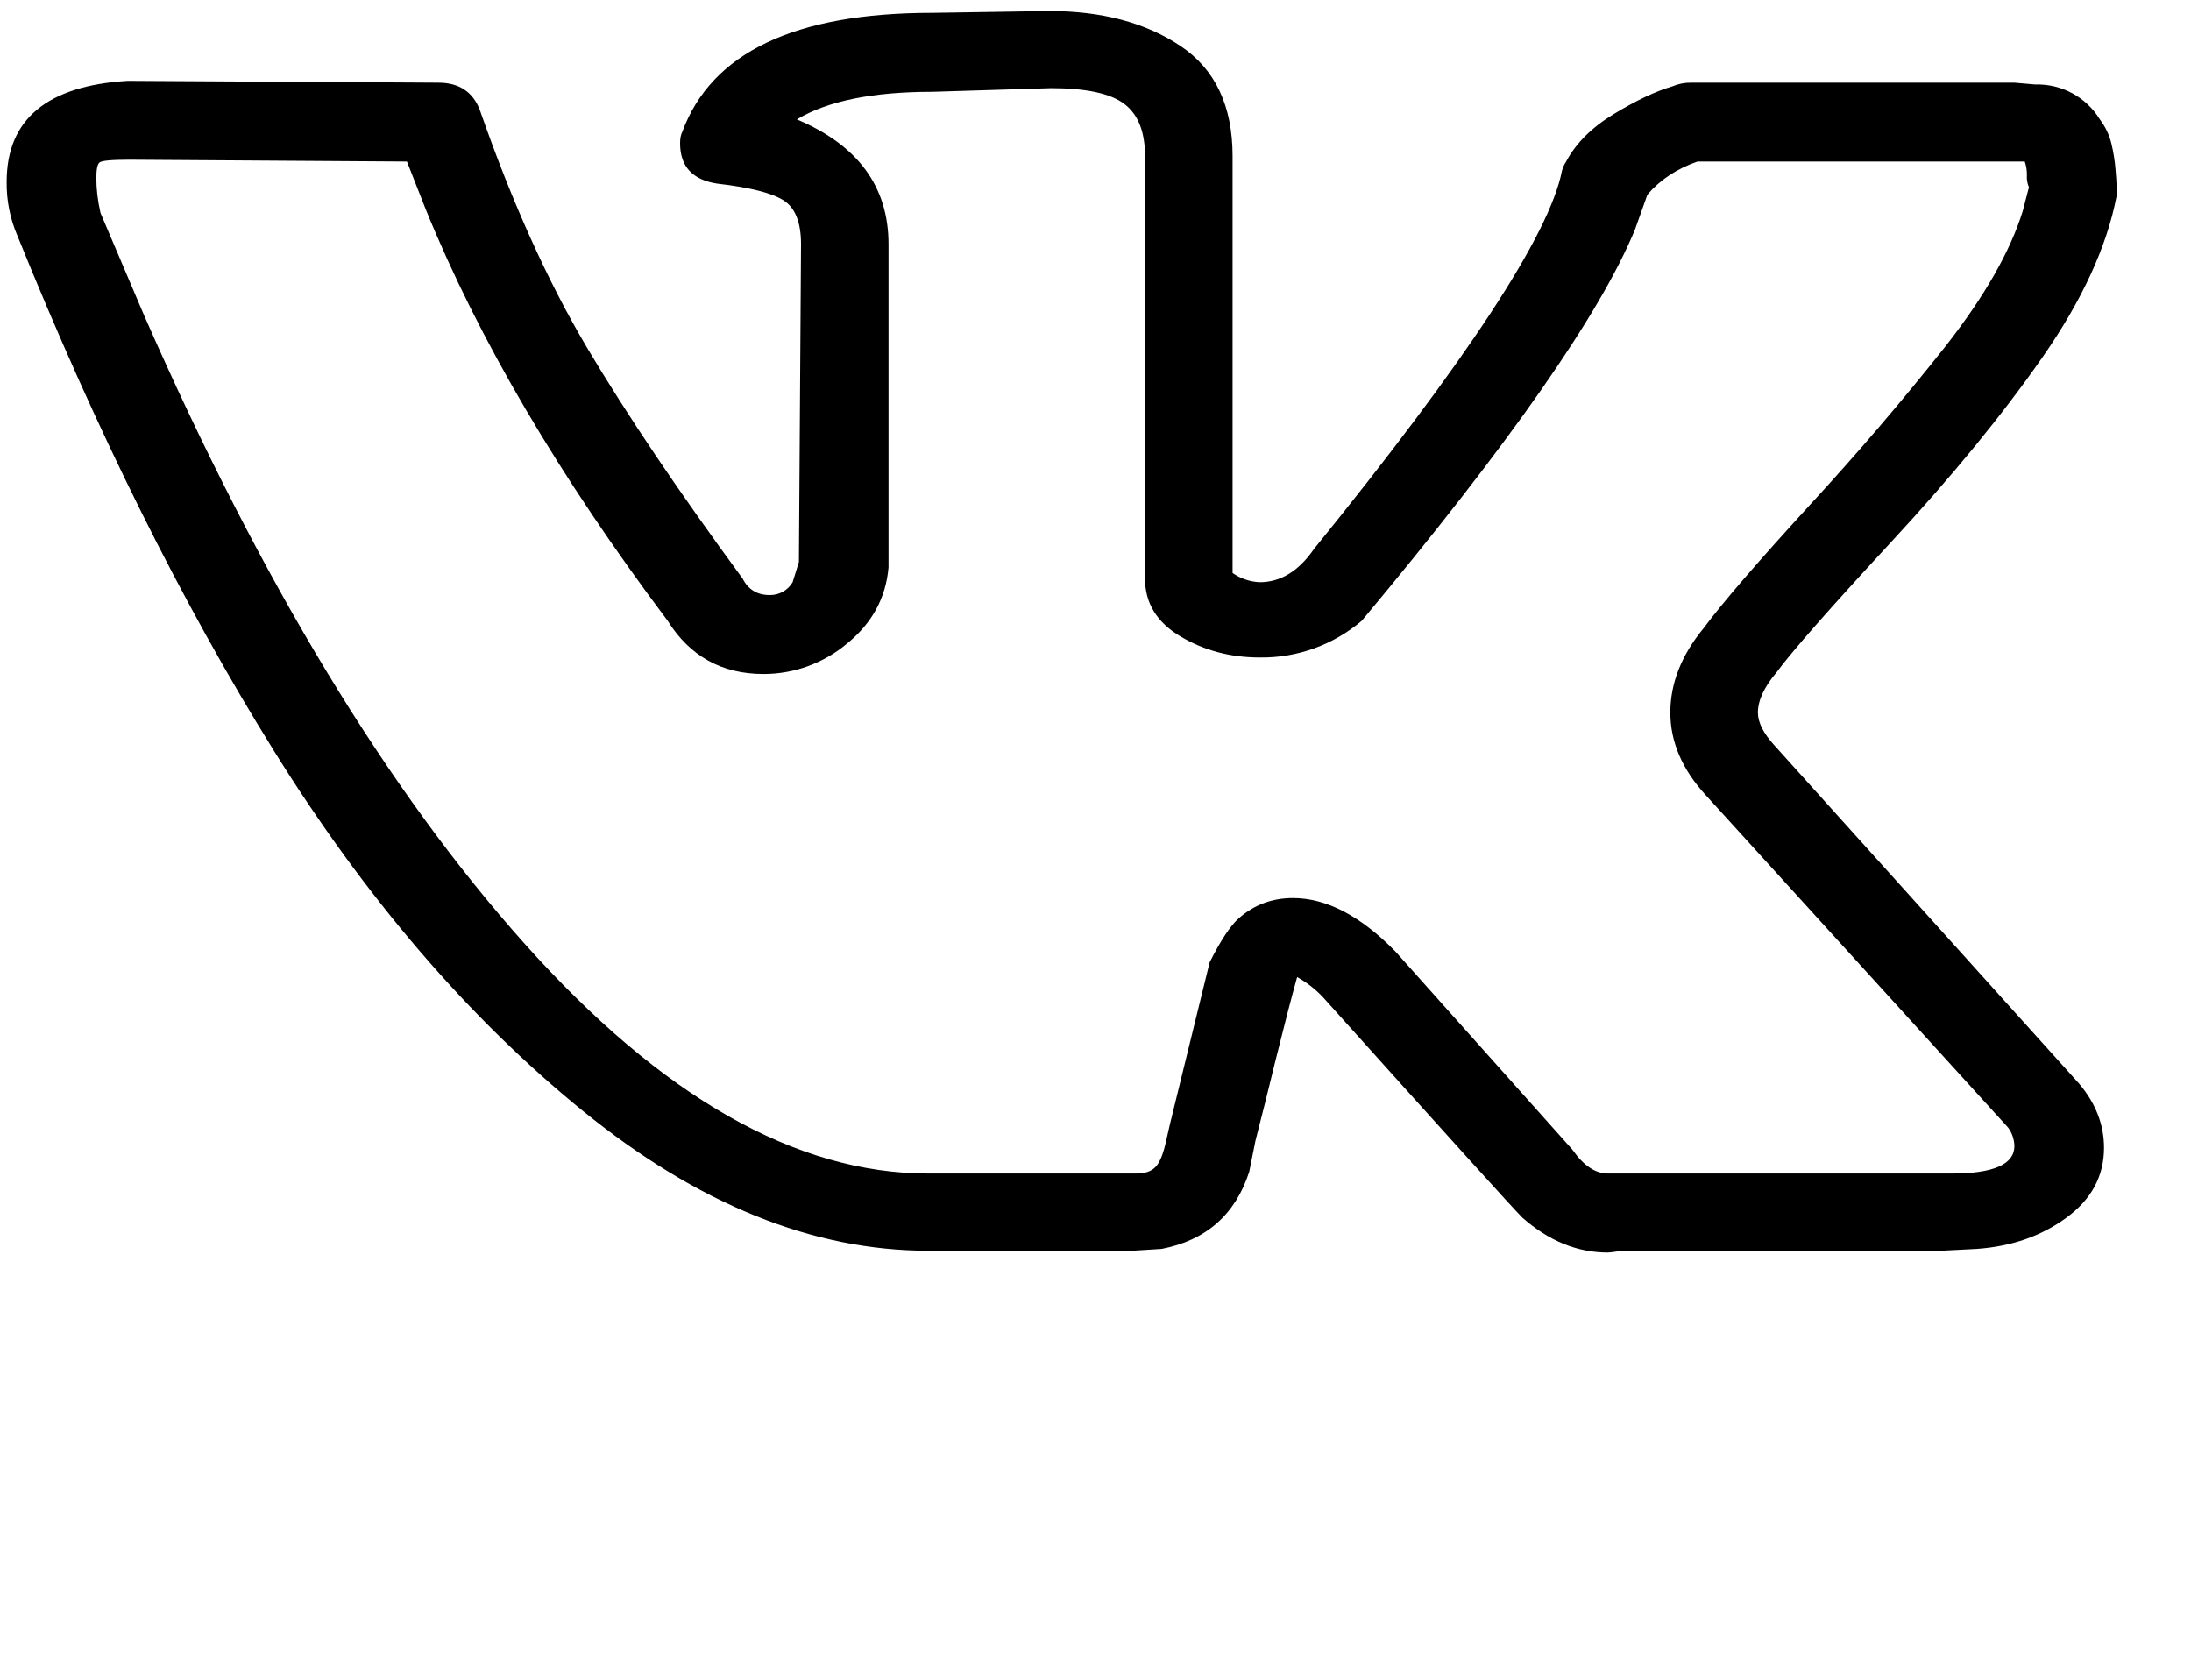
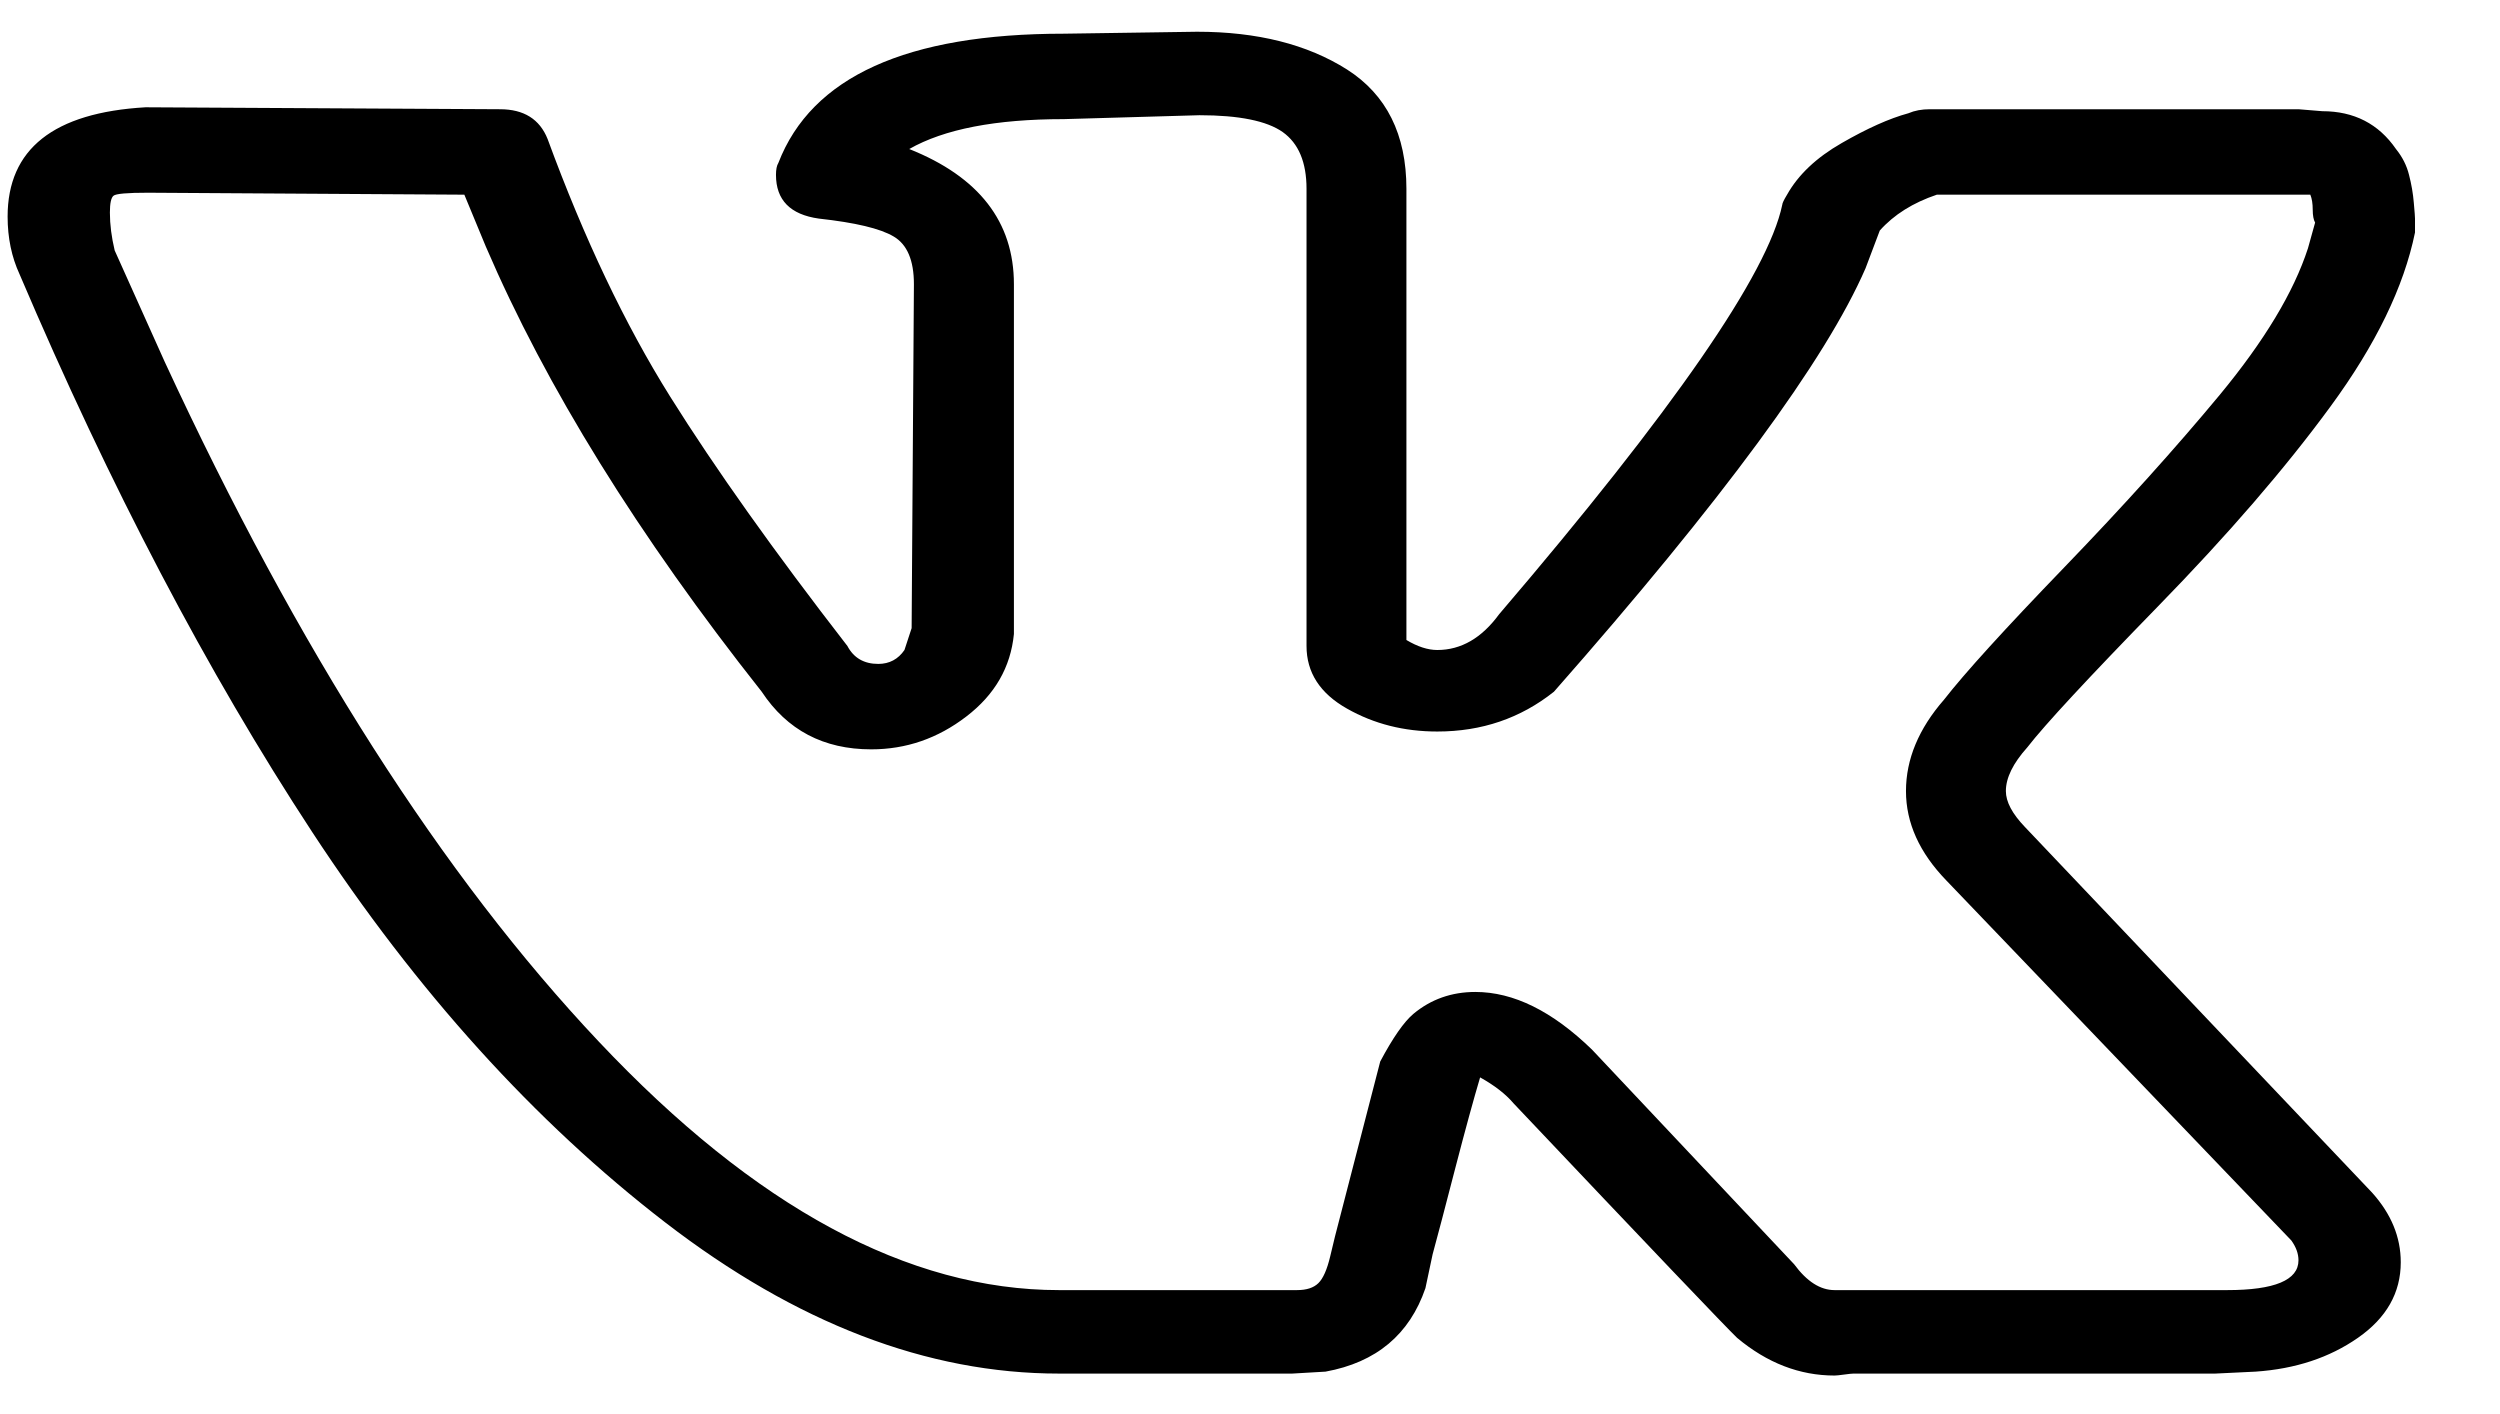
- <svg xmlns="http://www.w3.org/2000/svg" viewBox="0 0 30 23">
-   <path d="M.091 2.49c0-.855.552-1.316 1.656-1.383l4.254.025c.285 0 .475.126.57.377.438 1.258.928 2.343 1.47 3.257.543.913 1.252 1.965 2.127 3.156.076.15.2.226.371.226a.356.356 0 0 0 .314-.176l.086-.277.029-4.35c0-.302-.081-.503-.243-.604-.162-.1-.462-.176-.9-.226-.342-.05-.513-.235-.513-.553 0-.067.01-.118.028-.151C9.74.72 10.882.176 12.766.176l1.599-.025c.723 0 1.322.16 1.798.478.476.318.714.821.714 1.509v5.708a.707.707 0 0 0 .37.126c.286 0 .534-.15.743-.453 2.093-2.581 3.226-4.308 3.397-5.18a.41.41 0 0 1 .057-.126c.133-.251.352-.47.657-.654.304-.184.57-.31.799-.377a.63.63 0 0 1 .257-.05h4.425l.285.025a1 1 0 0 1 .885.478c.076.1.128.21.157.327.029.117.047.234.057.352.01.117.014.184.014.201v.176c-.133.687-.47 1.42-1.013 2.2-.543.78-1.232 1.623-2.07 2.528-.837.905-1.36 1.5-1.57 1.785-.171.202-.257.386-.257.554 0 .134.076.285.229.452l4.168 4.627c.228.269.342.562.342.88 0 .386-.171.705-.514.956-.342.252-.752.394-1.227.428l-.486.025h-4.339c-.019 0-.057.004-.114.012a.988.988 0 0 1-.114.013c-.419 0-.809-.16-1.17-.478-.134-.134-1.028-1.123-2.684-2.967a1.457 1.457 0 0 0-.4-.327c-.075.268-.175.654-.3 1.157a83.81 83.81 0 0 1-.27 1.081l-.086.428c-.19.586-.59.938-1.199 1.056l-.4.025H12.71c-1.58 0-3.154-.637-4.725-1.911-1.57-1.274-2.983-2.922-4.239-4.942C2.49 8.253 1.32 5.902.235 3.22a1.804 1.804 0 0 1-.144-.73Zm17.157 6.513c-.4 0-.762-.096-1.085-.289-.324-.193-.485-.457-.485-.792V2.138c0-.335-.095-.574-.286-.717-.19-.142-.523-.214-.999-.214l-1.627.05c-.818 0-1.437.126-1.855.378.837.352 1.255.922 1.255 1.71V7.77c-.037.42-.228.767-.57 1.044a1.774 1.774 0 0 1-1.142.415c-.571 0-1.009-.244-1.313-.73-1.485-1.978-2.589-3.856-3.312-5.633l-.257-.654-3.796-.025c-.248 0-.386.013-.414.038-.029.025-.043.096-.043.214 0 .15.019.31.057.477l.6 1.409c1.598 3.638 3.335 6.505 5.21 8.6 1.874 2.096 3.715 3.144 5.523 3.144h2.854c.115 0 .2-.03.257-.088.058-.059.105-.172.143-.34l.057-.251.543-2.213c.152-.302.285-.503.4-.604.209-.184.456-.276.741-.276.457 0 .924.243 1.4.729l2.426 2.716c.152.218.314.327.485.327h4.71c.571 0 .857-.126.857-.377a.444.444 0 0 0-.086-.252l-4.14-4.552c-.323-.352-.485-.729-.485-1.131 0-.403.153-.788.457-1.157.248-.335.728-.893 1.442-1.673a38.176 38.176 0 0 0 1.87-2.187c.532-.68.884-1.295 1.056-1.849l.085-.327a.347.347 0 0 1-.028-.163.538.538 0 0 0-.029-.189h-4.482c-.285.1-.513.252-.685.453l-.17.478C21.91 4.3 20.663 6.086 18.646 8.5a2.11 2.11 0 0 1-1.4.503Z" />
+ <svg xmlns="http://www.w3.org/2000/svg" viewBox="0 0 23 13">
+   <path d="M0.07 1.993C0.07 1.371 0.493 1.036 1.339 0.987L4.6 1.005C4.819 1.005 4.965 1.096 5.038 1.279C5.374 2.194 5.749 2.983 6.165 3.648C6.581 4.312 7.125 5.077 7.796 5.943C7.854 6.053 7.949 6.108 8.08 6.108C8.182 6.108 8.263 6.065 8.321 5.98L8.387 5.779L8.408 2.615C8.408 2.395 8.346 2.249 8.222 2.176C8.098 2.102 7.869 2.048 7.533 2.011C7.27 1.974 7.139 1.84 7.139 1.609C7.139 1.56 7.146 1.523 7.161 1.499C7.467 0.706 8.343 0.31 9.787 0.31L11.013 0.292C11.567 0.292 12.027 0.408 12.392 0.639C12.756 0.871 12.939 1.237 12.939 1.737V5.888C13.041 5.949 13.136 5.98 13.223 5.98C13.442 5.98 13.632 5.87 13.792 5.651C15.397 3.773 16.265 2.517 16.397 1.883C16.397 1.871 16.411 1.84 16.441 1.791C16.543 1.609 16.71 1.45 16.944 1.316C17.177 1.182 17.381 1.09 17.557 1.042C17.615 1.017 17.681 1.005 17.754 1.005H21.146L21.365 1.023C21.657 1.023 21.883 1.139 22.043 1.371C22.102 1.444 22.142 1.523 22.163 1.609C22.185 1.694 22.2 1.779 22.207 1.865C22.215 1.95 22.218 1.999 22.218 2.011V2.139C22.116 2.639 21.857 3.172 21.441 3.739C21.026 4.306 20.497 4.919 19.855 5.577C19.213 6.236 18.811 6.669 18.651 6.876C18.52 7.022 18.454 7.156 18.454 7.278C18.454 7.376 18.512 7.486 18.629 7.608L21.824 10.973C21.999 11.168 22.087 11.381 22.087 11.613C22.087 11.893 21.956 12.125 21.693 12.308C21.43 12.491 21.117 12.594 20.752 12.619L20.38 12.637H17.053C17.039 12.637 17.009 12.64 16.966 12.646C16.922 12.652 16.893 12.655 16.878 12.655C16.557 12.655 16.258 12.54 15.981 12.308C15.879 12.21 15.193 11.491 13.924 10.15C13.851 10.064 13.748 9.985 13.617 9.912C13.559 10.107 13.482 10.387 13.387 10.753C13.293 11.119 13.223 11.381 13.18 11.54L13.114 11.851C12.968 12.277 12.662 12.534 12.195 12.619L11.888 12.637H9.743C8.532 12.637 7.325 12.174 6.121 11.247C4.918 10.32 3.834 9.122 2.871 7.653C1.908 6.184 1.011 4.474 0.18 2.523C0.107 2.365 0.07 2.188 0.07 1.993ZM13.223 6.73C12.917 6.73 12.64 6.66 12.392 6.519C12.144 6.379 12.02 6.187 12.02 5.943V1.737C12.02 1.493 11.947 1.319 11.801 1.215C11.655 1.112 11.399 1.06 11.035 1.06L9.787 1.096C9.16 1.096 8.686 1.188 8.365 1.371C9.007 1.627 9.328 2.041 9.328 2.615V5.833C9.298 6.138 9.153 6.391 8.89 6.592C8.627 6.794 8.336 6.894 8.015 6.894C7.577 6.894 7.241 6.717 7.008 6.364C5.87 4.925 5.024 3.559 4.469 2.267L4.272 1.791L1.361 1.773C1.172 1.773 1.066 1.782 1.044 1.801C1.022 1.819 1.011 1.871 1.011 1.956C1.011 2.066 1.026 2.182 1.055 2.304L1.515 3.328C2.74 5.974 4.071 8.059 5.509 9.583C6.946 11.107 8.357 11.869 9.743 11.869H11.932C12.02 11.869 12.085 11.848 12.129 11.805C12.173 11.762 12.209 11.68 12.238 11.558L12.282 11.375L12.698 9.766C12.815 9.546 12.917 9.4 13.004 9.327C13.165 9.193 13.355 9.126 13.573 9.126C13.924 9.126 14.281 9.302 14.646 9.656L16.506 11.631C16.623 11.79 16.747 11.869 16.878 11.869H20.489C20.927 11.869 21.146 11.777 21.146 11.595C21.146 11.534 21.124 11.473 21.08 11.412L17.907 8.101C17.659 7.845 17.535 7.571 17.535 7.278C17.535 6.986 17.651 6.705 17.885 6.437C18.075 6.193 18.443 5.788 18.99 5.221C19.537 4.654 20.015 4.123 20.424 3.63C20.832 3.136 21.102 2.688 21.233 2.285L21.299 2.048C21.285 2.023 21.277 1.984 21.277 1.929C21.277 1.874 21.27 1.828 21.255 1.791H17.819C17.6 1.865 17.425 1.974 17.294 2.121L17.163 2.468C16.798 3.309 15.842 4.608 14.296 6.364C13.989 6.608 13.632 6.73 13.223 6.73Z" />
</svg>
